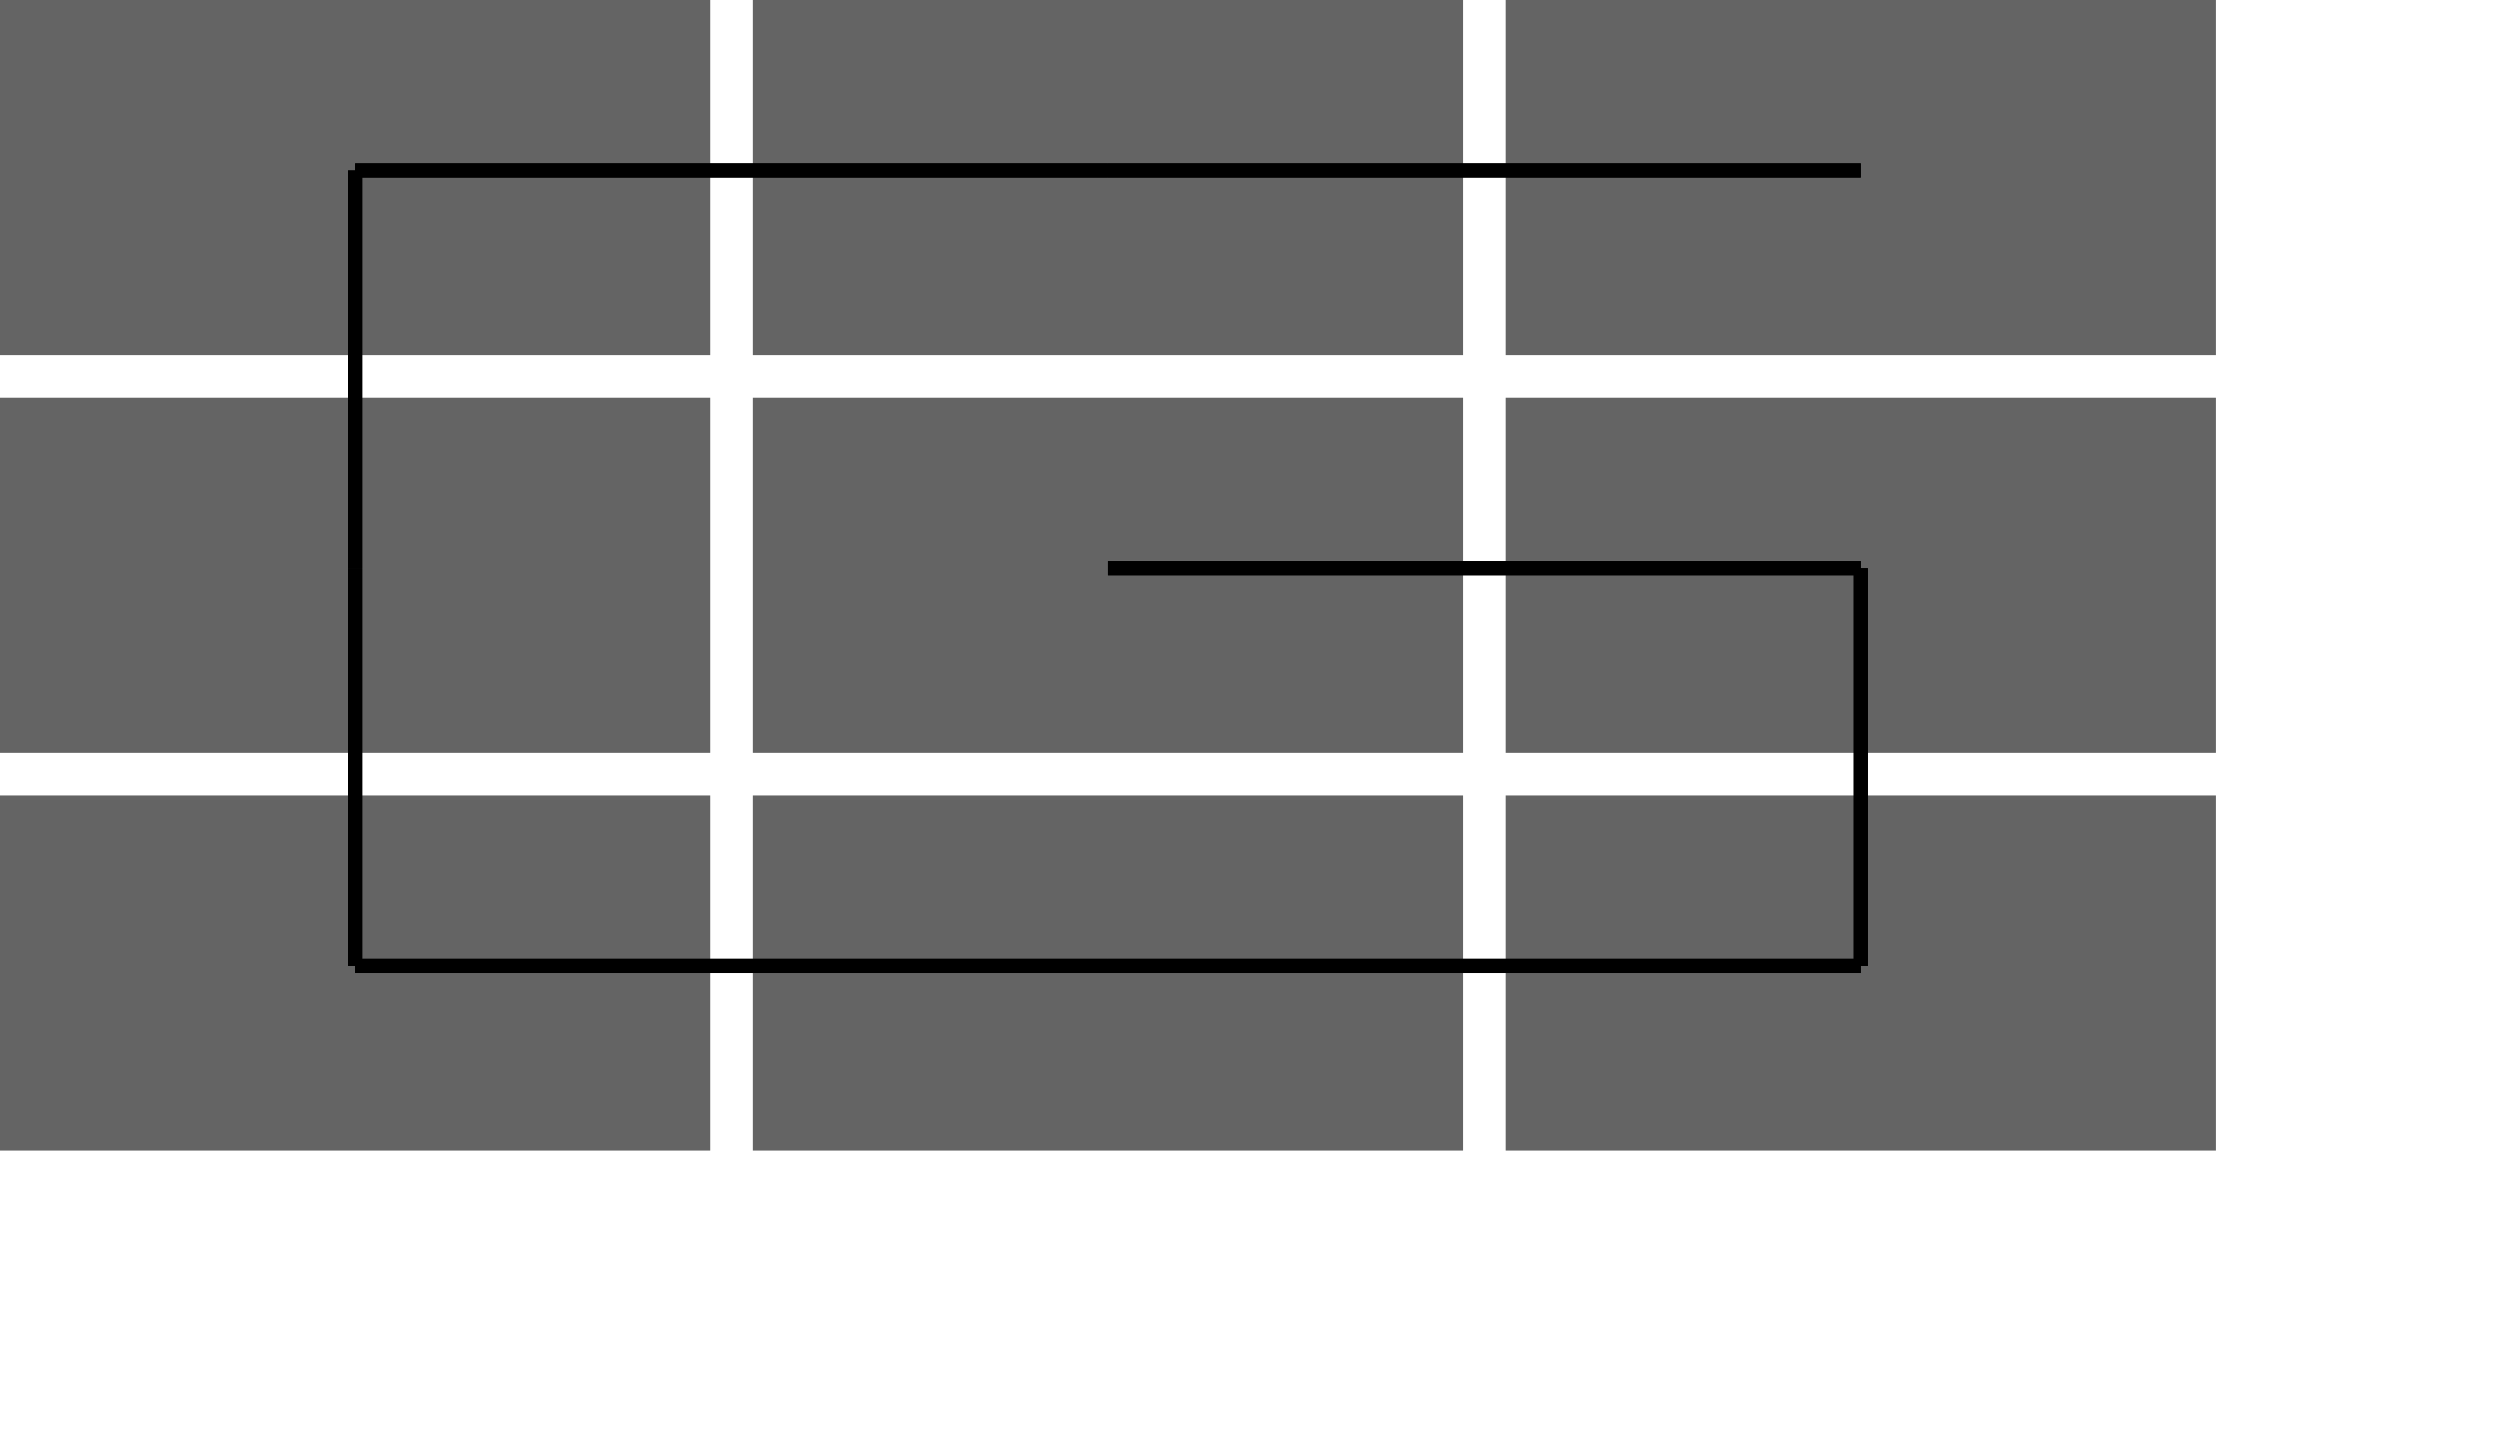
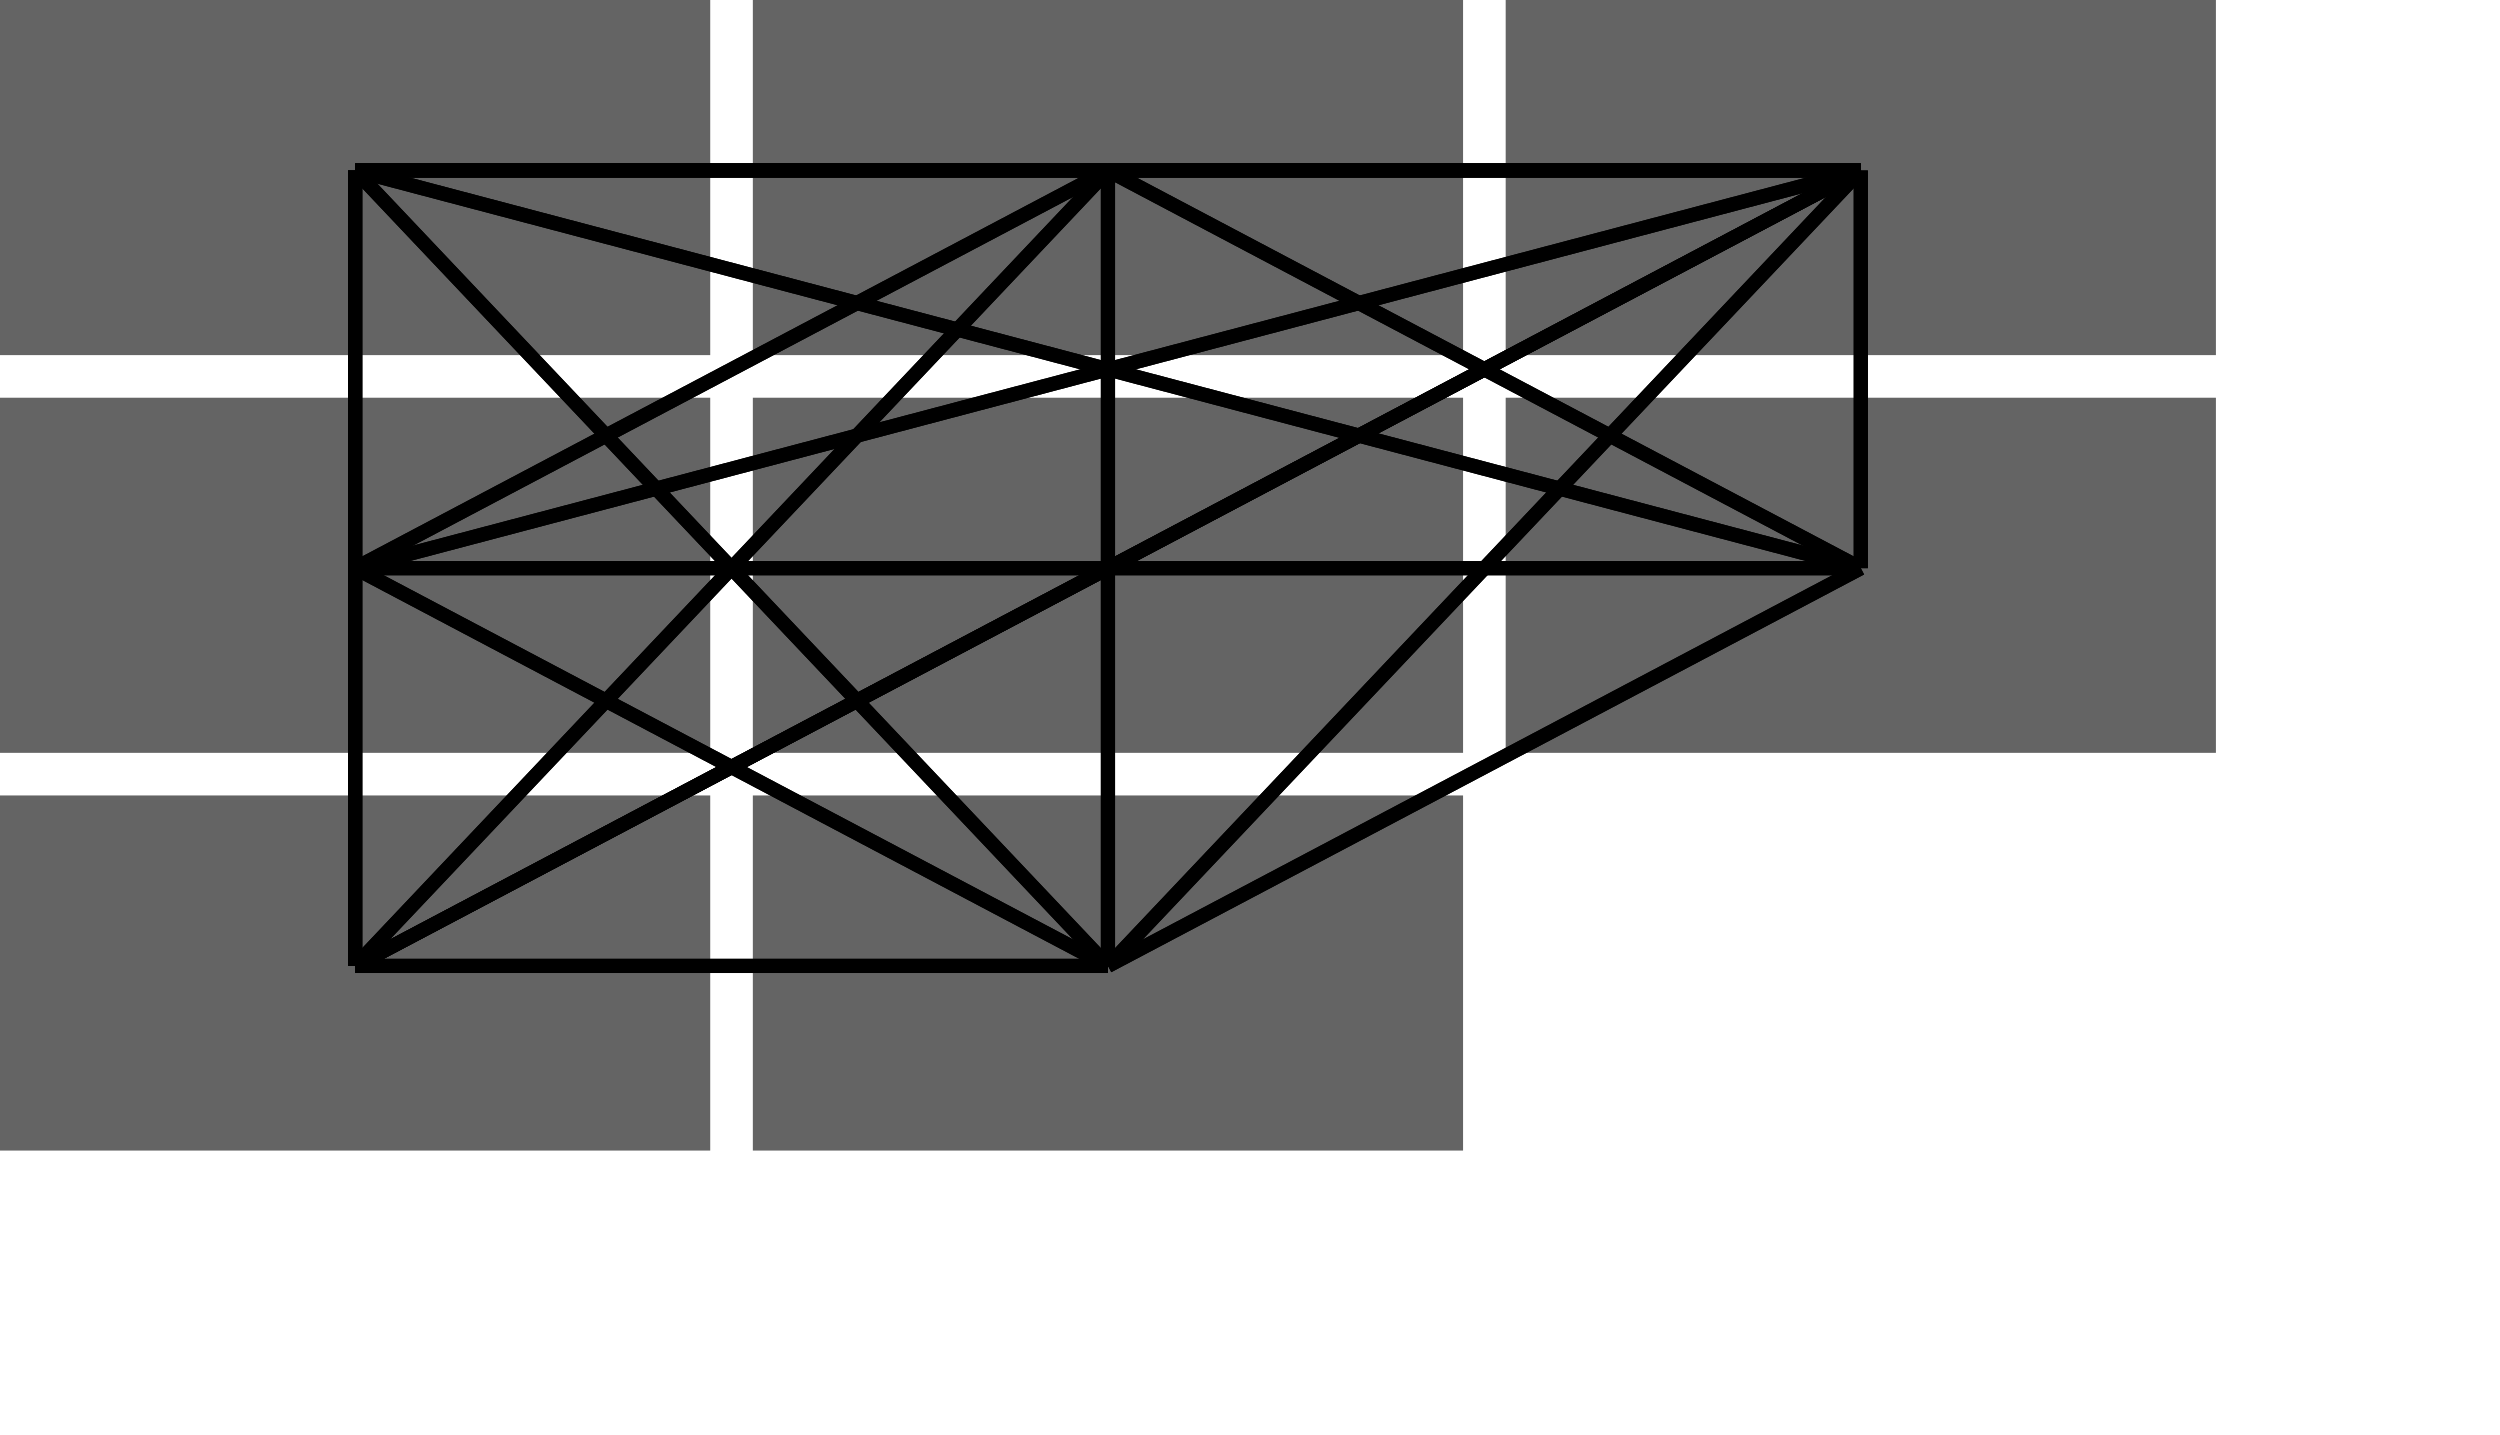
<svg xmlns="http://www.w3.org/2000/svg" width="176" height="101">
  <rect x="0" y="0" width="176" height="101" fill="rgb(255,255,255)" />
  <rect x="0" y="0" width="50" height="25" fill="rgba(100,100,100,1)" />
  <rect x="0" y="28" width="50" height="25" fill="rgba(100,100,100,1)" />
  <rect x="0" y="56" width="50" height="25" fill="rgba(100,100,100,1)" />
  <rect x="53" y="0" width="50" height="25" fill="rgba(100,100,100,1)" />
  <rect x="53" y="28" width="50" height="25" fill="rgba(100,100,100,1)" />
  <rect x="53" y="56" width="50" height="25" fill="rgba(100,100,100,1)" />
  <rect x="106" y="0" width="50" height="25" fill="rgba(100,100,100,1)" />
  <rect x="106" y="28" width="50" height="25" fill="rgba(100,100,100,1)" />
-   <rect x="106" y="56" width="50" height="25" fill="rgba(100,100,100,1)" />
-   <line x1="131" y1="40" x2="78" y2="40" stroke="black" stroke-width="1" />
-   <line x1="131" y1="40" x2="131" y2="68" stroke="black" stroke-width="1" />
-   <line x1="78" y1="40" x2="131" y2="40" stroke="black" stroke-width="1" />
-   <line x1="78" y1="68" x2="131" y2="68" stroke="black" stroke-width="1" />
-   <line x1="78" y1="68" x2="25" y2="68" stroke="black" stroke-width="1" />
-   <line x1="131" y1="68" x2="131" y2="40" stroke="black" stroke-width="1" />
-   <line x1="131" y1="68" x2="78" y2="68" stroke="black" stroke-width="1" />
-   <line x1="78" y1="12" x2="131" y2="12" stroke="black" stroke-width="1" />
-   <line x1="78" y1="12" x2="25" y2="12" stroke="black" stroke-width="1" />
-   <line x1="131" y1="12" x2="78" y2="12" stroke="black" stroke-width="1" />
-   <line x1="25" y1="12" x2="78" y2="12" stroke="black" stroke-width="1" />
-   <line x1="25" y1="12" x2="25" y2="40" stroke="black" stroke-width="1" />
-   <line x1="25" y1="40" x2="25" y2="12" stroke="black" stroke-width="1" />
-   <line x1="25" y1="40" x2="25" y2="68" stroke="black" stroke-width="1" />
  <line x1="25" y1="68" x2="78" y2="68" stroke="black" stroke-width="1" />
  <line x1="25" y1="68" x2="25" y2="40" stroke="black" stroke-width="1" />
+   <line x1="25" y1="68" x2="78" y2="40" stroke="black" stroke-width="1" />
+   <line x1="25" y1="68" x2="78" y2="12" stroke="black" stroke-width="1" />
+   <line x1="25" y1="68" x2="25" y2="12" stroke="black" stroke-width="1" />
+   <line x1="25" y1="68" x2="131" y2="12" stroke="black" stroke-width="1" />
+   <line x1="78" y1="68" x2="25" y2="68" stroke="black" stroke-width="1" />
+   <line x1="78" y1="68" x2="25" y2="40" stroke="black" stroke-width="1" />
+   <line x1="78" y1="68" x2="78" y2="40" stroke="black" stroke-width="1" />
+   <line x1="78" y1="68" x2="25" y2="12" stroke="black" stroke-width="1" />
+   <line x1="78" y1="68" x2="131" y2="12" stroke="black" stroke-width="1" />
+   <line x1="78" y1="68" x2="131" y2="40" stroke="black" stroke-width="1" />
+   <line x1="25" y1="40" x2="25" y2="68" stroke="black" stroke-width="1" />
+   <line x1="25" y1="40" x2="78" y2="68" stroke="black" stroke-width="1" />
+   <line x1="25" y1="40" x2="78" y2="40" stroke="black" stroke-width="1" />
+   <line x1="25" y1="40" x2="78" y2="12" stroke="black" stroke-width="1" />
+   <line x1="25" y1="40" x2="25" y2="12" stroke="black" stroke-width="1" />
+   <line x1="25" y1="40" x2="131" y2="12" stroke="black" stroke-width="1" />
+   <line x1="78" y1="40" x2="25" y2="68" stroke="black" stroke-width="1" />
+   <line x1="78" y1="40" x2="78" y2="68" stroke="black" stroke-width="1" />
+   <line x1="78" y1="40" x2="25" y2="40" stroke="black" stroke-width="1" />
+   <line x1="78" y1="40" x2="78" y2="12" stroke="black" stroke-width="1" />
+   <line x1="78" y1="40" x2="131" y2="12" stroke="black" stroke-width="1" />
+   <line x1="78" y1="40" x2="131" y2="40" stroke="black" stroke-width="1" />
+   <line x1="78" y1="12" x2="25" y2="68" stroke="black" stroke-width="1" />
+   <line x1="78" y1="12" x2="25" y2="40" stroke="black" stroke-width="1" />
+   <line x1="78" y1="12" x2="78" y2="40" stroke="black" stroke-width="1" />
+   <line x1="78" y1="12" x2="25" y2="12" stroke="black" stroke-width="1" />
+   <line x1="78" y1="12" x2="131" y2="12" stroke="black" stroke-width="1" />
+   <line x1="78" y1="12" x2="131" y2="40" stroke="black" stroke-width="1" />
+   <line x1="25" y1="12" x2="25" y2="68" stroke="black" stroke-width="1" />
+   <line x1="25" y1="12" x2="78" y2="68" stroke="black" stroke-width="1" />
+   <line x1="25" y1="12" x2="25" y2="40" stroke="black" stroke-width="1" />
+   <line x1="25" y1="12" x2="78" y2="12" stroke="black" stroke-width="1" />
+   <line x1="25" y1="12" x2="131" y2="12" stroke="black" stroke-width="1" />
+   <line x1="25" y1="12" x2="131" y2="40" stroke="black" stroke-width="1" />
+   <line x1="131" y1="12" x2="25" y2="68" stroke="black" stroke-width="1" />
+   <line x1="131" y1="12" x2="78" y2="68" stroke="black" stroke-width="1" />
+   <line x1="131" y1="12" x2="25" y2="40" stroke="black" stroke-width="1" />
+   <line x1="131" y1="12" x2="78" y2="40" stroke="black" stroke-width="1" />
+   <line x1="131" y1="12" x2="78" y2="12" stroke="black" stroke-width="1" />
+   <line x1="131" y1="12" x2="25" y2="12" stroke="black" stroke-width="1" />
+   <line x1="131" y1="12" x2="131" y2="40" stroke="black" stroke-width="1" />
+   <line x1="131" y1="40" x2="78" y2="68" stroke="black" stroke-width="1" />
+   <line x1="131" y1="40" x2="78" y2="40" stroke="black" stroke-width="1" />
+   <line x1="131" y1="40" x2="78" y2="12" stroke="black" stroke-width="1" />
+   <line x1="131" y1="40" x2="25" y2="12" stroke="black" stroke-width="1" />
+   <line x1="131" y1="40" x2="131" y2="12" stroke="black" stroke-width="1" />
</svg>
